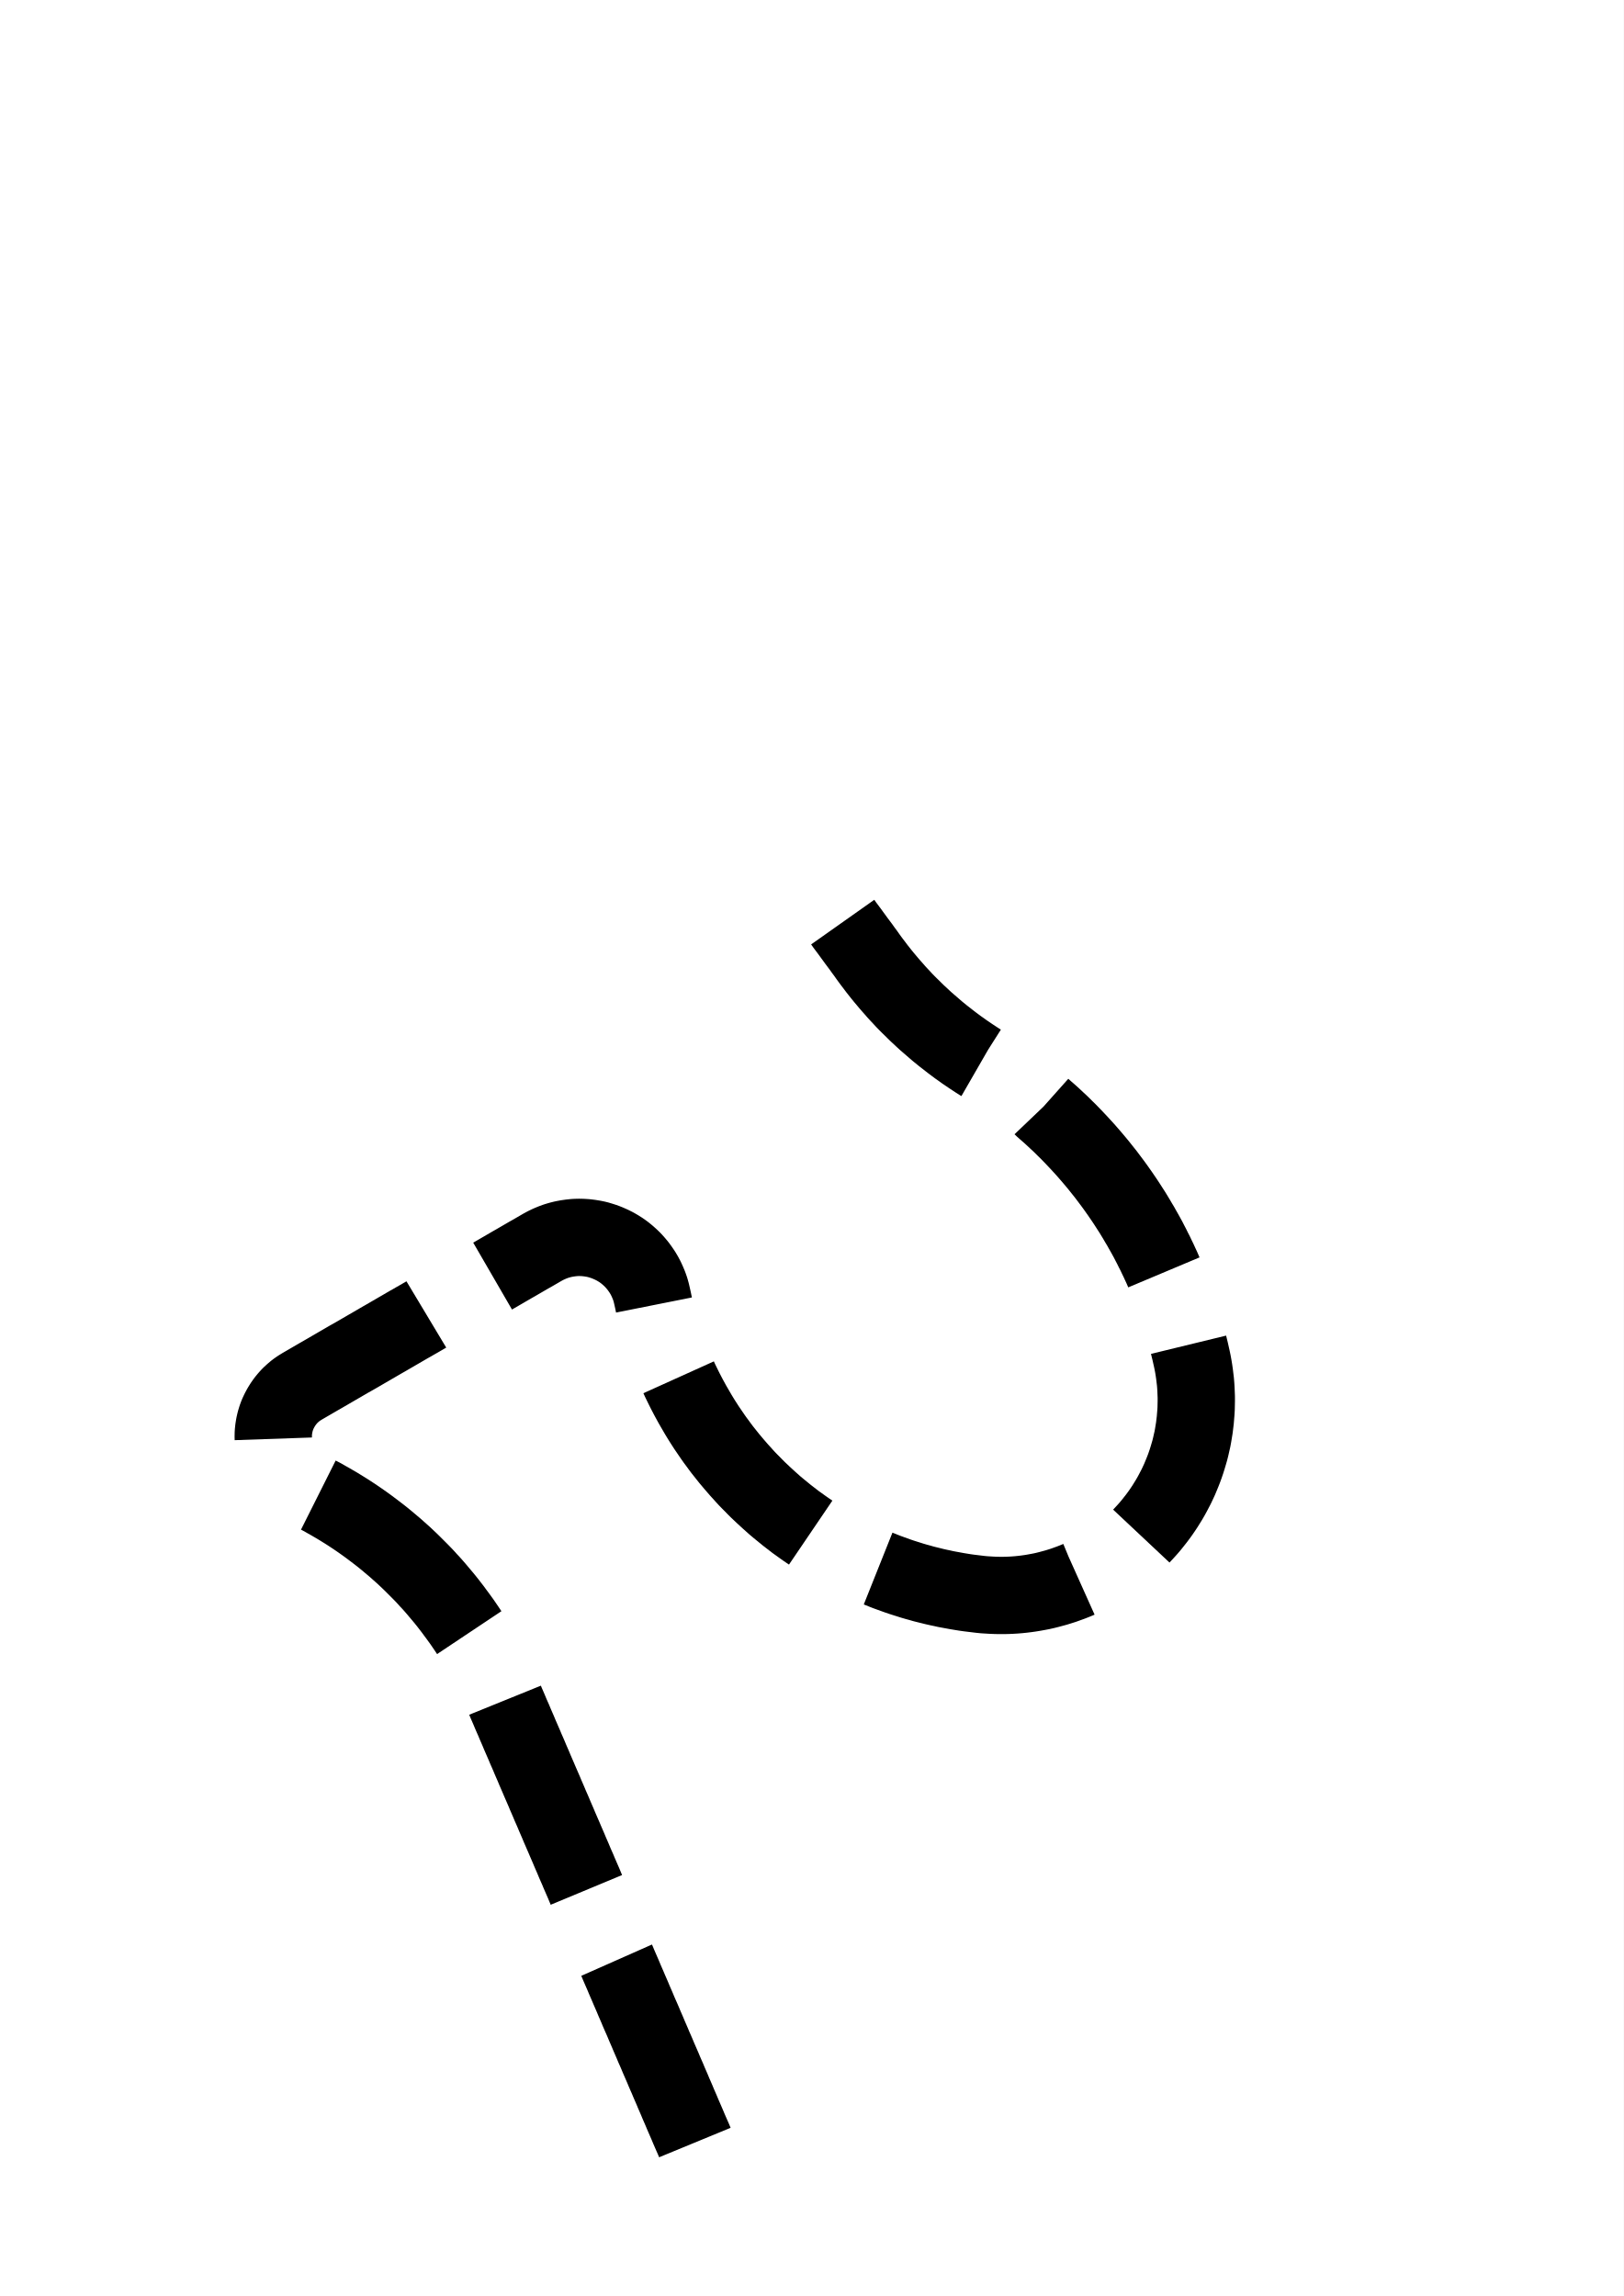
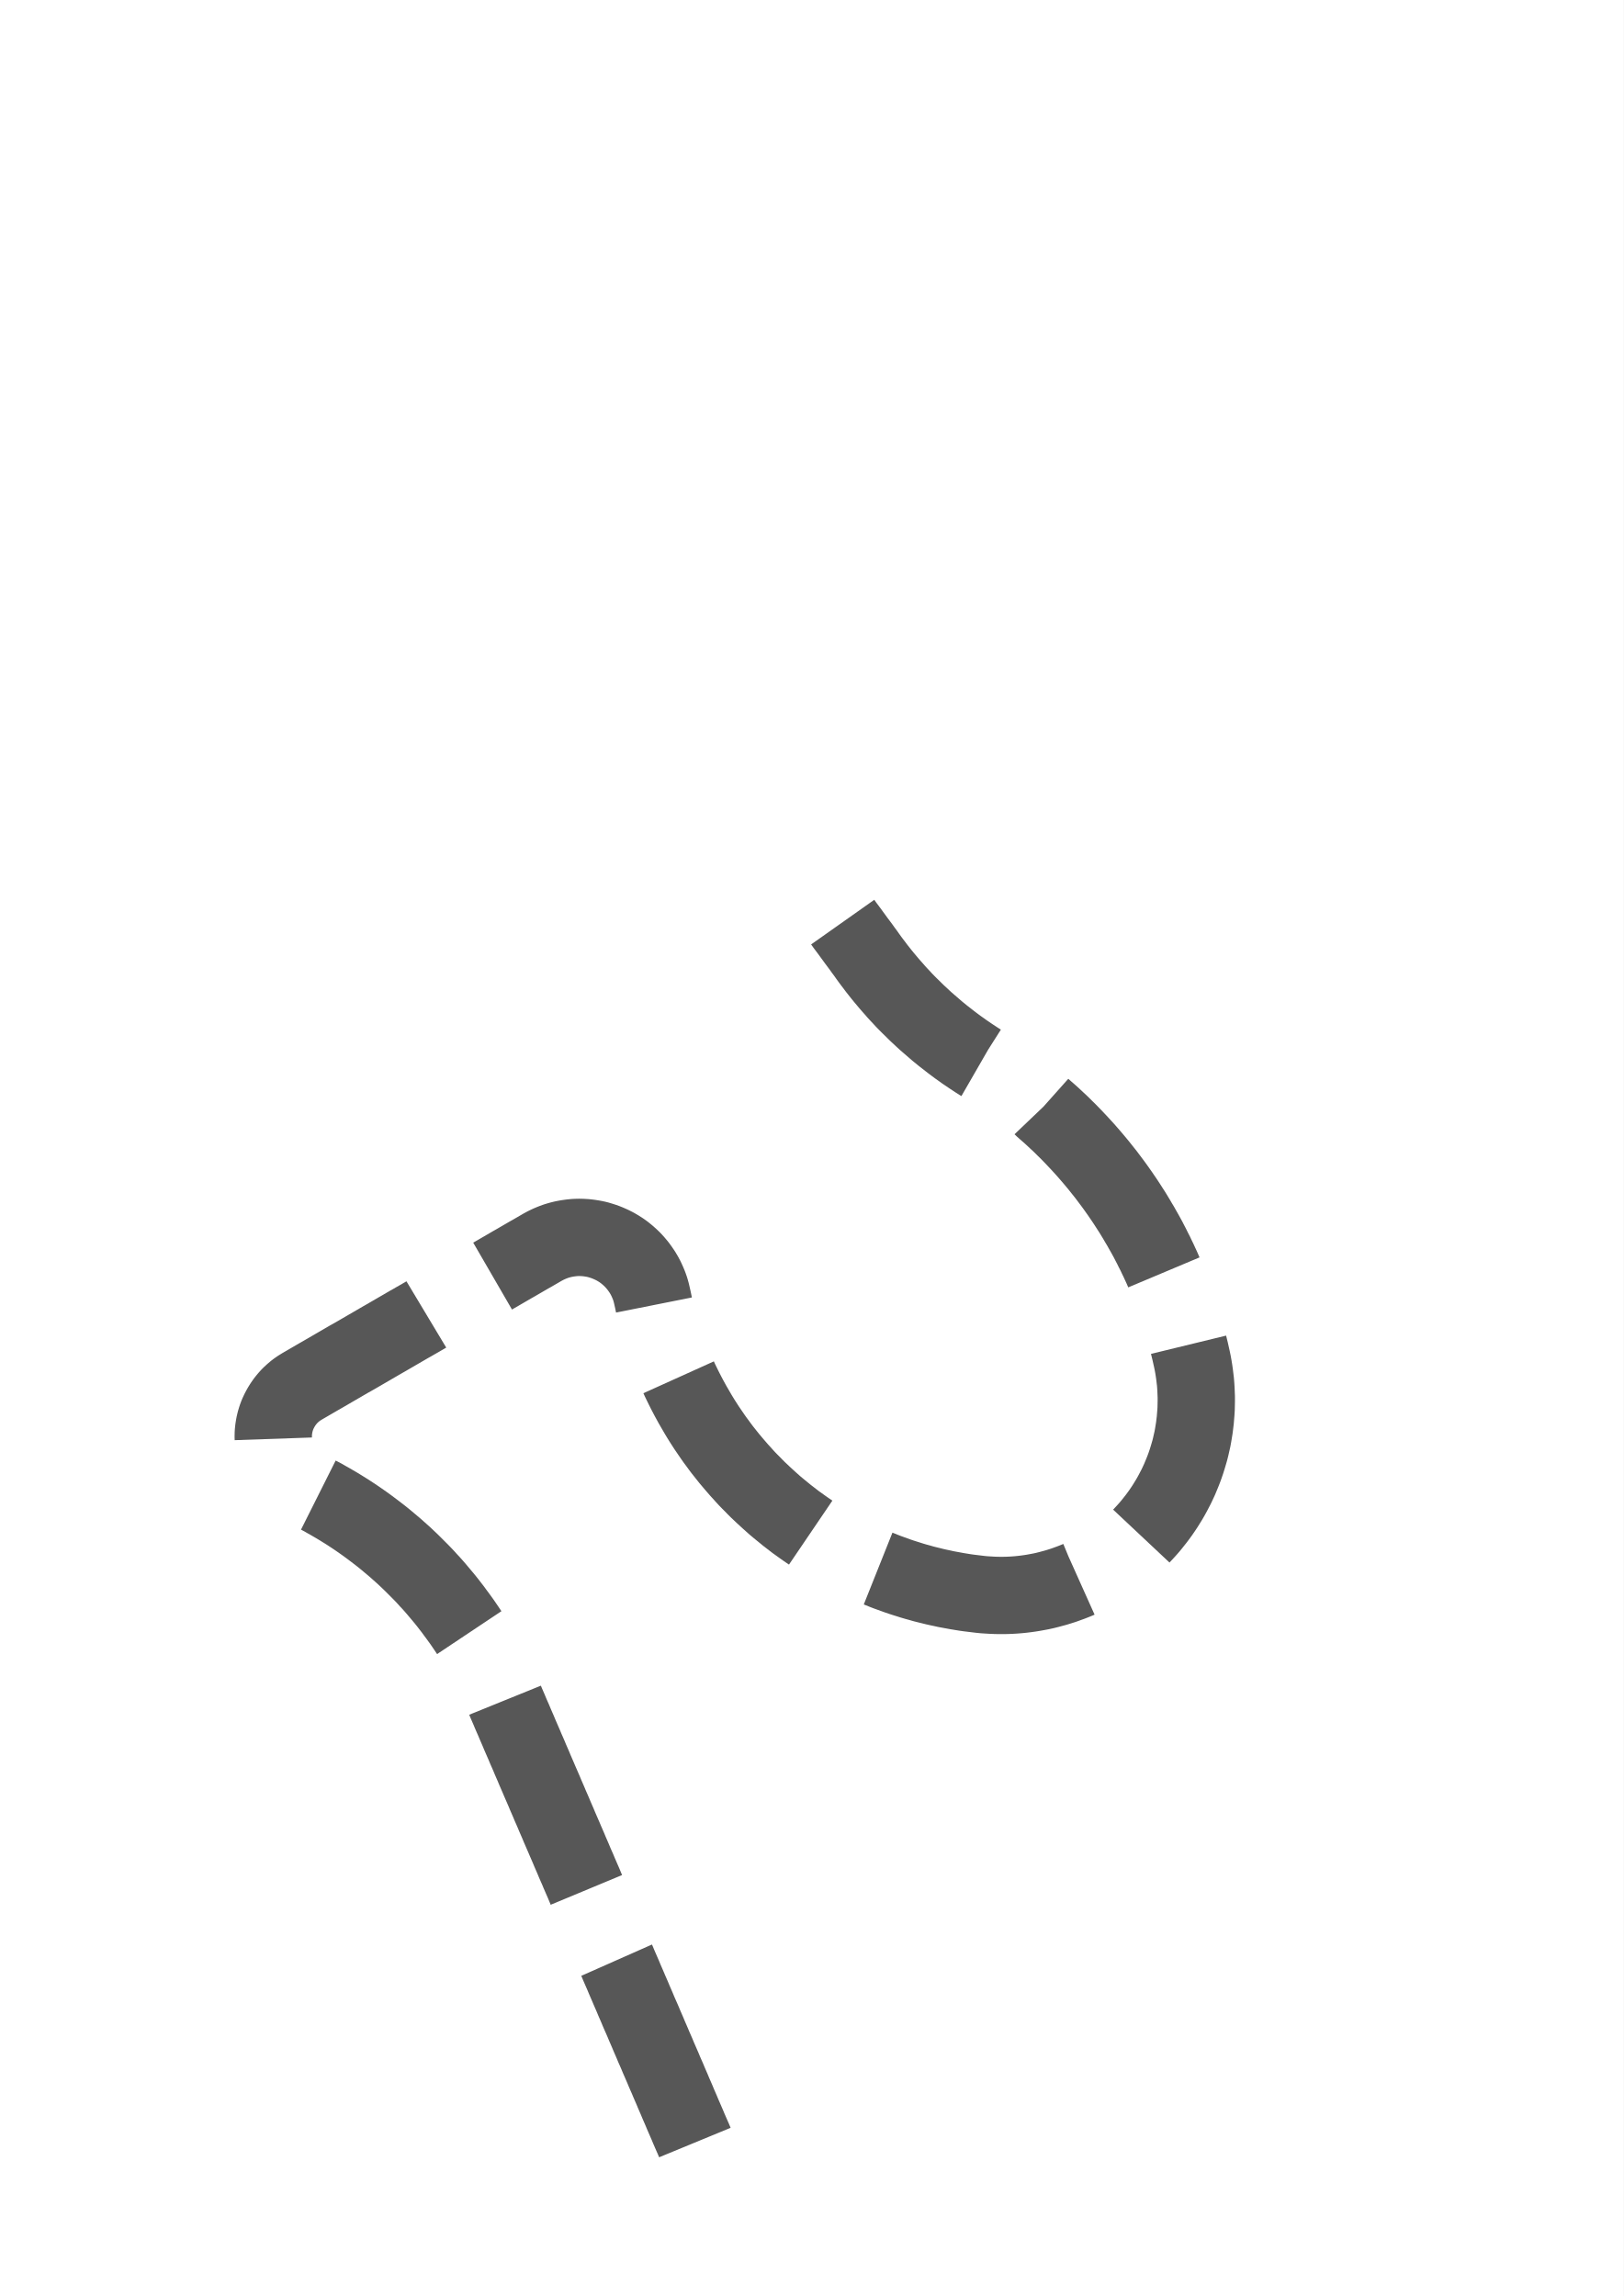
<svg xmlns="http://www.w3.org/2000/svg" width="210mm" height="297mm" viewBox="0 0 210 297">
  <rect width="210" height="297" fill="white" />
-   <path d="M 89.87 277.15 L 89.68 276.69 L 89.48 276.24 L 89.28 275.78 L 89.08 275.32 L 88.89 274.86 L 88.69 274.40 L 88.49 273.94 L 88.29 273.48 L 88.10 273.02 L 87.90 272.56 L 87.70 272.10 L 87.51 271.64 L 87.31 271.18 L 87.11 270.72 L 86.92 270.26 L 86.72 269.80 L 86.52 269.34 L 86.33 268.88 L 86.13 268.43 L 85.93 267.97 L 85.74 267.51 L 85.54 267.05 L 85.34 266.59 L 85.14 266.13 L 84.95 265.67 L 84.75 265.21 L 84.55 264.76 L 84.36 264.30 L 84.16 263.84 L 83.96 263.38 L 83.77 262.92 L 83.57 262.46 L 83.37 262.00 L 83.18 261.54 L 82.98 261.08 L 82.78 260.63 L 82.58 260.17 L 82.39 259.71 L 82.19 259.25 L 81.99 258.79 L 81.80 258.33 L 81.60 257.87 L 81.40 257.41 L 81.21 256.96 L 81.01 256.50 L 80.81 256.04 L 80.62 255.58 L 80.42 255.12 L 80.22 254.66 L 80.02 254.20 L 79.83 253.74 L 79.75 253.56" fill="none" stroke="black" stroke-width="10" stroke-linecap="butt" stroke-linejoin="round" />
-   <path d="M 75.84 244.47 L 75.69 244.11 L 75.50 243.65 L 75.30 243.19 L 75.10 242.73 L 74.90 242.27 L 74.71 241.81 L 74.51 241.36 L 74.31 240.90 L 74.12 240.44 L 73.92 239.98 L 73.72 239.52 L 73.53 239.06 L 73.33 238.60 L 73.13 238.14 L 72.94 237.69 L 72.74 237.23 L 72.54 236.77 L 72.34 236.31 L 72.15 235.85 L 71.95 235.39 L 71.75 234.93 L 71.56 234.47 L 71.36 234.01 L 71.16 233.56 L 70.97 233.10 L 70.77 232.64 L 70.57 232.18 L 70.38 231.72 L 70.18 231.26 L 69.98 230.80 L 69.78 230.34 L 69.59 229.89 L 69.39 229.43 L 69.19 228.97 L 69.00 228.51 L 68.80 228.05 L 68.60 227.59 L 68.41 227.13 L 68.21 226.67 L 68.01 226.22 L 67.82 225.76 L 67.62 225.30 L 67.42 224.84 L 67.22 224.38 L 67.03 223.92 L 66.83 223.46 L 66.63 223.00 L 66.44 222.54 L 66.24 222.09 L 66.04 221.63 L 65.85 221.17 L 65.65 220.71 L 65.45 220.25 L 65.32 219.93" fill="none" stroke="black" stroke-width="10" stroke-linecap="butt" stroke-linejoin="round" />
-   <path d="M 60.69 211.19 L 60.59 211.04 L 60.31 210.62 L 60.03 210.21 L 59.75 209.80 L 59.46 209.40 L 59.17 209.00 L 58.87 208.60 L 58.58 208.20 L 58.27 207.80 L 57.97 207.41 L 57.66 207.02 L 57.35 206.64 L 57.03 206.26 L 56.71 205.88 L 56.39 205.50 L 56.06 205.12 L 55.73 204.75 L 55.39 204.39 L 55.06 204.02 L 54.72 203.66 L 54.37 203.30 L 54.02 202.95 L 53.67 202.60 L 53.32 202.25 L 52.96 201.90 L 52.60 201.56 L 52.24 201.22 L 51.87 200.89 L 51.50 200.56 L 51.13 200.23 L 50.75 199.91 L 50.37 199.59 L 49.99 199.27 L 49.60 198.95 L 49.21 198.64 L 48.82 198.34 L 48.43 198.04 L 48.03 197.74 L 47.63 197.44 L 47.23 197.15 L 46.82 196.86 L 46.42 196.58 L 46.01 196.30 L 45.59 196.02 L 45.18 195.75 L 44.76 195.48 L 44.34 195.22 L 43.92 194.96 L 43.49 194.70 L 43.06 194.45 L 42.63 194.20 L 42.20 193.96 L 41.77 193.71 L 41.33 193.48 L 41.17 193.40" fill="none" stroke="black" stroke-width="10" stroke-linecap="butt" stroke-linejoin="round" />
-   <path d="M 35.35 186.12 L 35.34 185.84 L 35.35 185.35 L 35.40 184.86 L 35.48 184.37 L 35.59 183.89 L 35.73 183.42 L 35.90 182.96 L 36.11 182.51 L 36.34 182.08 L 36.60 181.66 L 36.88 181.26 L 37.20 180.87 L 37.53 180.51 L 37.89 180.18 L 38.27 179.86 L 38.67 179.58 L 39.09 179.32 L 39.52 179.07 L 39.95 178.82 L 40.38 178.57 L 40.81 178.32 L 41.24 178.07 L 41.68 177.82 L 42.11 177.57 L 42.54 177.32 L 42.97 177.07 L 43.40 176.82 L 43.83 176.57 L 44.26 176.32 L 44.69 176.07 L 45.12 175.82 L 45.55 175.58 L 45.99 175.33 L 46.42 175.08 L 46.85 174.83 L 47.28 174.58 L 47.71 174.33 L 48.14 174.08 L 48.57 173.83 L 49.00 173.58 L 49.43 173.33 L 49.87 173.08 L 50.30 172.83 L 50.73 172.58 L 51.16 172.33 L 51.59 172.08 L 52.02 171.83 L 52.45 171.58 L 52.88 171.33 L 53.31 171.09 L 53.74 170.84 L 54.18 170.59 L 54.61 170.34 L 55.04 170.09 L 55.14 170.03" fill="none" stroke="black" stroke-width="10" stroke-linecap="butt" stroke-linejoin="round" />
-   <path d="M 63.71 165.07 L 64.09 164.85 L 64.52 164.60 L 64.95 164.35 L 65.38 164.10 L 65.81 163.85 L 66.24 163.60 L 66.68 163.35 L 67.11 163.10 L 67.54 162.85 L 67.97 162.60 L 68.40 162.35 L 68.83 162.11 L 69.26 161.86 L 69.69 161.61 L 70.12 161.36 L 70.56 161.12 L 71.00 160.91 L 71.45 160.72 L 71.91 160.55 L 72.38 160.41 L 72.86 160.29 L 73.34 160.20 L 73.83 160.13 L 74.32 160.08 L 74.81 160.06 L 75.30 160.07 L 75.79 160.10 L 76.28 160.16 L 76.77 160.24 L 77.25 160.34 L 77.72 160.48 L 78.19 160.63 L 78.64 160.81 L 79.09 161.01 L 79.53 161.23 L 79.96 161.48 L 80.37 161.74 L 80.77 162.03 L 81.15 162.34 L 81.52 162.67 L 81.87 163.01 L 82.20 163.38 L 82.51 163.75 L 82.80 164.15 L 83.08 164.56 L 83.33 164.98 L 83.56 165.42 L 83.76 165.86 L 83.95 166.32 L 84.11 166.78 L 84.24 167.25 L 84.35 167.73 L 84.46 168.22 L 84.56 168.71 L 84.58 168.81" fill="none" stroke="black" stroke-width="10" stroke-linecap="butt" stroke-linejoin="round" />
-   <path d="M 87.77 178.16 L 87.96 178.58 L 88.18 179.03 L 88.40 179.48 L 88.62 179.92 L 88.85 180.36 L 89.08 180.80 L 89.32 181.24 L 89.56 181.68 L 89.81 182.11 L 90.06 182.54 L 90.31 182.97 L 90.57 183.40 L 90.83 183.82 L 91.10 184.24 L 91.37 184.66 L 91.65 185.07 L 91.93 185.48 L 92.21 185.89 L 92.50 186.30 L 92.80 186.70 L 93.09 187.10 L 93.39 187.50 L 93.70 187.89 L 94.01 188.28 L 94.32 188.67 L 94.64 189.05 L 94.96 189.43 L 95.29 189.81 L 95.61 190.18 L 95.95 190.55 L 96.28 190.92 L 96.62 191.29 L 96.97 191.65 L 97.32 192.00 L 97.67 192.36 L 98.02 192.71 L 98.38 193.05 L 98.74 193.39 L 99.11 193.73 L 99.48 194.07 L 99.85 194.40 L 100.22 194.73 L 100.60 195.05 L 100.99 195.37 L 101.37 195.68 L 101.76 196.00 L 102.15 196.30 L 102.55 196.61 L 102.94 196.91 L 103.35 197.20 L 103.75 197.49 L 104.16 197.78 L 104.57 198.06 L 104.85 198.25" fill="none" stroke="black" stroke-width="10" stroke-linecap="butt" stroke-linejoin="round" />
-   <path d="M 113.57 202.90 L 113.77 202.98 L 114.24 203.17 L 114.70 203.35 L 115.17 203.52 L 115.64 203.69 L 116.11 203.86 L 116.58 204.02 L 117.05 204.17 L 117.53 204.32 L 118.00 204.47 L 118.48 204.61 L 118.96 204.74 L 119.44 204.88 L 119.92 205.00 L 120.41 205.12 L 120.89 205.24 L 121.38 205.35 L 121.86 205.45 L 122.35 205.56 L 122.84 205.65 L 123.33 205.74 L 123.82 205.83 L 124.31 205.91 L 124.80 205.99 L 125.30 206.06 L 125.79 206.12 L 126.29 206.18 L 126.78 206.24 L 127.28 206.29 L 127.77 206.32 L 128.27 206.35 L 128.76 206.37 L 129.26 206.38 L 129.76 206.38 L 130.26 206.37 L 130.75 206.35 L 131.25 206.32 L 131.75 206.28 L 132.24 206.23 L 132.73 206.17 L 133.23 206.10 L 133.72 206.02 L 134.21 205.93 L 134.69 205.84 L 135.18 205.73 L 135.66 205.61 L 136.14 205.48 L 136.62 205.35 L 137.10 205.20 L 137.57 205.05 L 138.04 204.88 L 138.51 204.71 L 138.97 204.53 L 139.43 204.34 L 139.52 204.30" fill="none" stroke="black" stroke-width="10" stroke-linecap="butt" stroke-linejoin="round" />
-   <path d="M 147.61 198.70 L 147.91 198.38 L 148.25 198.01 L 148.58 197.64 L 148.90 197.26 L 149.21 196.87 L 149.52 196.48 L 149.82 196.08 L 150.11 195.68 L 150.39 195.27 L 150.67 194.85 L 150.93 194.43 L 151.19 194.01 L 151.44 193.58 L 151.68 193.14 L 151.91 192.70 L 152.14 192.26 L 152.35 191.81 L 152.56 191.36 L 152.75 190.90 L 152.94 190.44 L 153.12 189.98 L 153.29 189.51 L 153.45 189.04 L 153.60 188.56 L 153.74 188.09 L 153.88 187.61 L 154.00 187.13 L 154.11 186.64 L 154.22 186.16 L 154.31 185.67 L 154.39 185.18 L 154.47 184.69 L 154.53 184.19 L 154.59 183.70 L 154.63 183.20 L 154.67 182.71 L 154.70 182.21 L 154.71 181.71 L 154.72 181.22 L 154.72 180.72 L 154.70 180.22 L 154.68 179.72 L 154.65 179.23 L 154.61 178.73 L 154.55 178.24 L 154.49 177.74 L 154.42 177.25 L 154.34 176.76 L 154.25 176.27 L 154.15 175.79 L 154.04 175.30 L 153.93 174.81 L 153.81 174.32 L 153.72 173.95" fill="none" stroke="black" stroke-width="10" stroke-linecap="butt" stroke-linejoin="round" />
-   <path d="M 150.53 164.59 L 150.45 164.40 L 150.25 163.94 L 150.04 163.49 L 149.83 163.03 L 149.61 162.58 L 149.40 162.13 L 149.17 161.69 L 148.95 161.24 L 148.72 160.80 L 148.49 160.35 L 148.25 159.91 L 148.01 159.48 L 147.76 159.04 L 147.52 158.61 L 147.26 158.18 L 147.01 157.75 L 146.75 157.32 L 146.49 156.89 L 146.22 156.47 L 145.95 156.05 L 145.68 155.63 L 145.40 155.21 L 145.12 154.80 L 144.84 154.39 L 144.55 153.98 L 144.26 153.57 L 143.97 153.17 L 143.67 152.77 L 143.37 152.37 L 143.07 151.97 L 142.76 151.58 L 142.45 151.19 L 142.14 150.80 L 141.82 150.41 L 141.50 150.03 L 141.18 149.65 L 140.85 149.27 L 140.52 148.89 L 140.19 148.52 L 139.85 148.15 L 139.51 147.78 L 139.17 147.42 L 138.83 147.06 L 138.48 146.70 L 138.13 146.34 L 137.77 145.99 L 137.42 145.64 L 137.06 145.29 L 136.69 144.95 L 136.33 144.61 L 135.96 144.27 L 135.59 143.94 L 135.21 143.61 L 134.84 143.28 L 134.83 143.27" fill="none" stroke="black" stroke-width="10" stroke-linecap="butt" stroke-linejoin="round" />
-   <path d="M 126.84 137.45 L 126.77 137.41 L 126.36 137.15 L 125.95 136.88 L 125.54 136.61 L 125.13 136.33 L 124.73 136.06 L 124.33 135.77 L 123.93 135.49 L 123.54 135.20 L 123.14 134.90 L 122.75 134.60 L 122.37 134.30 L 121.98 134.00 L 121.60 133.69 L 121.22 133.38 L 120.85 133.06 L 120.48 132.74 L 120.11 132.42 L 119.74 132.10 L 119.38 131.77 L 119.02 131.43 L 118.66 131.10 L 118.31 130.76 L 117.96 130.41 L 117.61 130.07 L 117.26 129.72 L 116.92 129.37 L 116.59 129.01 L 116.25 128.65 L 115.92 128.29 L 115.60 127.92 L 115.27 127.55 L 114.95 127.18 L 114.64 126.81 L 114.32 126.43 L 114.01 126.05 L 113.71 125.67 L 113.40 125.28 L 113.11 124.89 L 112.81 124.50 L 112.52 124.11 L 112.23 123.71 L 111.95 123.31 L 111.65 122.91 L 111.36 122.50 L 111.06 122.10 L 110.76 121.70 L 110.47 121.30 L 110.17 120.89 L 109.88 120.49 L 109.58 120.09 L 109.28 119.69 L 108.99 119.28" fill="none" stroke="black" stroke-width="10" stroke-linecap="butt" stroke-linejoin="round" />
+   <path d="M 89.87 277.15 L 89.68 276.69 L 89.48 276.24 L 89.28 275.78 L 89.08 275.32 L 88.89 274.86 L 88.69 274.40 L 88.49 273.94 L 88.29 273.48 L 88.10 273.02 L 87.90 272.56 L 87.70 272.10 L 87.51 271.64 L 87.31 271.18 L 87.11 270.72 L 86.92 270.26 L 86.72 269.80 L 86.52 269.34 L 86.33 268.88 L 86.13 268.43 L 85.93 267.97 L 85.74 267.51 L 85.54 267.05 L 85.34 266.59 L 85.14 266.13 L 84.95 265.67 L 84.75 265.21 L 84.55 264.76 L 84.36 264.30 L 84.16 263.84 L 83.96 263.38 L 83.77 262.92 L 83.57 262.46 L 83.37 262.00 L 83.18 261.54 L 82.98 261.08 L 82.78 260.63 L 82.58 260.17 L 82.39 259.71 L 82.19 259.25 L 81.99 258.79 L 81.80 258.33 L 81.60 257.87 L 81.40 257.41 L 81.21 256.96 L 81.01 256.50 L 80.81 256.04 L 80.62 255.58 L 80.42 255.12 L 80.22 254.66 L 80.02 254.20 L 79.83 253.74 L 79.75 253.56" fill="none" stroke="#575757" stroke-width="10" stroke-linecap="butt" stroke-linejoin="round" />
+   <path d="M 75.84 244.47 L 75.69 244.11 L 75.50 243.65 L 75.30 243.19 L 75.10 242.73 L 74.90 242.27 L 74.71 241.81 L 74.51 241.36 L 74.31 240.90 L 74.12 240.44 L 73.92 239.98 L 73.72 239.52 L 73.53 239.06 L 73.33 238.60 L 73.13 238.14 L 72.94 237.69 L 72.74 237.23 L 72.54 236.77 L 72.34 236.31 L 72.15 235.85 L 71.95 235.39 L 71.75 234.93 L 71.56 234.47 L 71.36 234.01 L 71.16 233.56 L 70.97 233.10 L 70.77 232.64 L 70.57 232.18 L 70.38 231.72 L 70.18 231.26 L 69.98 230.80 L 69.78 230.34 L 69.59 229.89 L 69.39 229.43 L 69.19 228.97 L 69.00 228.51 L 68.80 228.05 L 68.60 227.59 L 68.41 227.13 L 68.21 226.67 L 68.01 226.22 L 67.82 225.76 L 67.62 225.30 L 67.42 224.84 L 67.22 224.38 L 67.03 223.92 L 66.83 223.46 L 66.63 223.00 L 66.44 222.54 L 66.24 222.09 L 66.04 221.63 L 65.85 221.17 L 65.65 220.71 L 65.45 220.25 L 65.32 219.93" fill="none" stroke="#575757" stroke-width="10" stroke-linecap="butt" stroke-linejoin="round" />
+   <path d="M 60.69 211.19 L 60.59 211.04 L 60.31 210.62 L 60.03 210.21 L 59.75 209.80 L 59.46 209.40 L 59.17 209.00 L 58.87 208.60 L 58.58 208.20 L 58.27 207.80 L 57.97 207.41 L 57.66 207.02 L 57.35 206.64 L 57.03 206.26 L 56.71 205.88 L 56.39 205.50 L 56.06 205.12 L 55.73 204.75 L 55.39 204.39 L 55.06 204.02 L 54.72 203.66 L 54.37 203.30 L 54.02 202.95 L 53.67 202.60 L 53.32 202.25 L 52.96 201.90 L 52.60 201.56 L 52.24 201.22 L 51.87 200.89 L 51.50 200.56 L 51.13 200.23 L 50.75 199.91 L 50.37 199.59 L 49.99 199.27 L 49.60 198.95 L 49.21 198.64 L 48.82 198.34 L 48.43 198.04 L 48.03 197.74 L 47.63 197.44 L 47.23 197.15 L 46.82 196.86 L 46.42 196.58 L 46.01 196.30 L 45.59 196.02 L 45.18 195.75 L 44.76 195.48 L 44.34 195.22 L 43.92 194.96 L 43.49 194.70 L 43.06 194.45 L 42.63 194.20 L 42.20 193.96 L 41.77 193.71 L 41.33 193.48 L 41.17 193.40" fill="none" stroke="#575757" stroke-width="10" stroke-linecap="butt" stroke-linejoin="round" />
+   <path d="M 35.35 186.12 L 35.34 185.84 L 35.35 185.35 L 35.40 184.86 L 35.48 184.37 L 35.59 183.89 L 35.73 183.42 L 35.90 182.96 L 36.11 182.51 L 36.34 182.08 L 36.60 181.66 L 36.88 181.26 L 37.20 180.87 L 37.53 180.51 L 37.89 180.18 L 38.27 179.86 L 38.67 179.58 L 39.09 179.32 L 39.52 179.07 L 39.95 178.82 L 40.38 178.57 L 40.81 178.32 L 41.24 178.07 L 41.68 177.82 L 42.11 177.57 L 42.54 177.32 L 42.97 177.07 L 43.40 176.82 L 43.83 176.57 L 44.26 176.32 L 44.69 176.07 L 45.12 175.82 L 45.55 175.58 L 45.99 175.33 L 46.42 175.08 L 46.85 174.83 L 47.28 174.58 L 47.71 174.33 L 48.14 174.08 L 48.57 173.83 L 49.00 173.58 L 49.43 173.33 L 49.87 173.08 L 50.30 172.83 L 50.73 172.58 L 51.16 172.33 L 51.59 172.08 L 52.02 171.83 L 52.45 171.58 L 52.88 171.33 L 53.31 171.09 L 53.74 170.84 L 54.18 170.59 L 54.61 170.34 L 55.04 170.09 L 55.14 170.03" fill="none" stroke="#575757" stroke-width="10" stroke-linecap="butt" stroke-linejoin="round" />
+   <path d="M 63.71 165.07 L 64.09 164.85 L 64.52 164.60 L 64.95 164.35 L 65.38 164.10 L 65.81 163.85 L 66.24 163.60 L 66.68 163.35 L 67.11 163.10 L 67.54 162.85 L 67.97 162.60 L 68.40 162.35 L 68.83 162.11 L 69.26 161.86 L 69.69 161.61 L 70.12 161.36 L 70.56 161.12 L 71.00 160.91 L 71.45 160.72 L 71.91 160.55 L 72.38 160.41 L 72.86 160.29 L 73.34 160.20 L 73.83 160.13 L 74.32 160.08 L 74.81 160.06 L 75.30 160.07 L 75.79 160.10 L 76.28 160.16 L 76.77 160.24 L 77.25 160.34 L 77.72 160.48 L 78.19 160.63 L 78.64 160.81 L 79.09 161.01 L 79.53 161.23 L 79.96 161.48 L 80.37 161.74 L 80.77 162.03 L 81.15 162.34 L 81.52 162.67 L 81.87 163.01 L 82.20 163.38 L 82.51 163.75 L 82.80 164.15 L 83.08 164.56 L 83.33 164.98 L 83.56 165.42 L 83.76 165.86 L 83.95 166.32 L 84.11 166.78 L 84.24 167.25 L 84.35 167.73 L 84.46 168.22 L 84.56 168.71 L 84.58 168.81" fill="none" stroke="#575757" stroke-width="10" stroke-linecap="butt" stroke-linejoin="round" />
+   <path d="M 87.77 178.16 L 87.96 178.58 L 88.18 179.03 L 88.40 179.48 L 88.62 179.92 L 88.85 180.36 L 89.08 180.80 L 89.32 181.24 L 89.56 181.68 L 89.81 182.11 L 90.06 182.54 L 90.31 182.97 L 90.57 183.40 L 90.83 183.82 L 91.10 184.24 L 91.37 184.66 L 91.65 185.07 L 91.93 185.48 L 92.21 185.89 L 92.50 186.30 L 92.80 186.70 L 93.09 187.10 L 93.39 187.50 L 93.70 187.89 L 94.01 188.28 L 94.32 188.67 L 94.64 189.05 L 94.96 189.43 L 95.29 189.81 L 95.61 190.18 L 95.95 190.55 L 96.28 190.92 L 96.62 191.29 L 96.97 191.65 L 97.32 192.00 L 97.67 192.36 L 98.02 192.71 L 98.38 193.05 L 98.74 193.39 L 99.11 193.73 L 99.48 194.07 L 99.85 194.40 L 100.22 194.73 L 100.60 195.05 L 100.99 195.37 L 101.37 195.68 L 101.76 196.00 L 102.15 196.30 L 102.55 196.61 L 102.94 196.91 L 103.35 197.20 L 103.75 197.49 L 104.16 197.78 L 104.57 198.06 L 104.85 198.25" fill="none" stroke="#575757" stroke-width="10" stroke-linecap="butt" stroke-linejoin="round" />
+   <path d="M 113.57 202.90 L 113.77 202.98 L 114.24 203.17 L 114.70 203.35 L 115.17 203.52 L 115.64 203.69 L 116.11 203.86 L 116.58 204.02 L 117.05 204.17 L 117.53 204.32 L 118.00 204.47 L 118.48 204.61 L 118.96 204.74 L 119.44 204.88 L 119.92 205.00 L 120.41 205.12 L 120.89 205.24 L 121.38 205.35 L 121.86 205.45 L 122.35 205.56 L 122.84 205.65 L 123.33 205.74 L 123.82 205.83 L 124.31 205.91 L 124.80 205.99 L 125.30 206.06 L 125.79 206.12 L 126.29 206.18 L 126.78 206.24 L 127.28 206.29 L 127.77 206.32 L 128.27 206.35 L 128.76 206.37 L 129.26 206.38 L 129.76 206.38 L 130.26 206.37 L 130.75 206.35 L 131.25 206.32 L 131.75 206.28 L 132.24 206.23 L 132.73 206.17 L 133.23 206.10 L 133.72 206.02 L 134.21 205.93 L 134.69 205.84 L 135.18 205.73 L 135.66 205.61 L 136.14 205.48 L 136.62 205.35 L 137.10 205.20 L 137.57 205.05 L 138.04 204.88 L 138.51 204.71 L 138.97 204.53 L 139.43 204.34 L 139.52 204.30" fill="none" stroke="#575757" stroke-width="10" stroke-linecap="butt" stroke-linejoin="round" />
+   <path d="M 147.61 198.70 L 147.91 198.38 L 148.25 198.01 L 148.58 197.64 L 148.90 197.26 L 149.21 196.87 L 149.52 196.48 L 149.82 196.08 L 150.11 195.68 L 150.39 195.27 L 150.67 194.85 L 150.93 194.43 L 151.19 194.01 L 151.44 193.58 L 151.68 193.14 L 151.91 192.70 L 152.14 192.26 L 152.35 191.81 L 152.56 191.36 L 152.75 190.90 L 152.94 190.44 L 153.12 189.98 L 153.29 189.51 L 153.45 189.04 L 153.60 188.56 L 153.74 188.09 L 153.88 187.61 L 154.00 187.13 L 154.11 186.64 L 154.22 186.16 L 154.31 185.67 L 154.39 185.18 L 154.47 184.69 L 154.53 184.19 L 154.59 183.70 L 154.63 183.20 L 154.67 182.71 L 154.70 182.21 L 154.71 181.71 L 154.72 181.22 L 154.72 180.72 L 154.70 180.22 L 154.68 179.72 L 154.65 179.23 L 154.61 178.73 L 154.55 178.24 L 154.49 177.74 L 154.42 177.25 L 154.34 176.76 L 154.25 176.27 L 154.15 175.79 L 154.04 175.30 L 153.93 174.81 L 153.81 174.32 L 153.72 173.95" fill="none" stroke="#575757" stroke-width="10" stroke-linecap="butt" stroke-linejoin="round" />
+   <path d="M 150.53 164.59 L 150.45 164.40 L 150.25 163.94 L 150.04 163.49 L 149.83 163.03 L 149.61 162.58 L 149.40 162.13 L 149.17 161.69 L 148.95 161.24 L 148.72 160.80 L 148.49 160.35 L 148.25 159.91 L 148.01 159.48 L 147.76 159.04 L 147.52 158.61 L 147.26 158.18 L 147.01 157.75 L 146.75 157.32 L 146.49 156.89 L 146.22 156.47 L 145.95 156.05 L 145.68 155.63 L 145.40 155.21 L 145.12 154.80 L 144.84 154.39 L 144.55 153.98 L 144.26 153.57 L 143.97 153.17 L 143.67 152.77 L 143.37 152.37 L 143.07 151.97 L 142.76 151.58 L 142.45 151.19 L 142.14 150.80 L 141.82 150.41 L 141.50 150.03 L 141.18 149.65 L 140.85 149.27 L 140.52 148.89 L 140.19 148.52 L 139.85 148.15 L 139.51 147.78 L 139.17 147.42 L 138.83 147.06 L 138.48 146.70 L 138.13 146.34 L 137.77 145.99 L 137.42 145.64 L 137.06 145.29 L 136.69 144.95 L 136.33 144.61 L 135.96 144.27 L 135.59 143.94 L 135.21 143.61 L 134.84 143.28 L 134.83 143.27" fill="none" stroke="#575757" stroke-width="10" stroke-linecap="butt" stroke-linejoin="round" />
+   <path d="M 126.84 137.45 L 126.77 137.41 L 126.36 137.15 L 125.95 136.88 L 125.54 136.61 L 125.13 136.33 L 124.73 136.06 L 124.33 135.77 L 123.93 135.49 L 123.54 135.20 L 123.14 134.90 L 122.75 134.60 L 122.37 134.30 L 121.98 134.00 L 121.60 133.69 L 121.22 133.38 L 120.85 133.06 L 120.48 132.74 L 120.11 132.42 L 119.74 132.10 L 119.38 131.77 L 119.02 131.43 L 118.66 131.10 L 118.31 130.76 L 117.96 130.41 L 117.61 130.07 L 117.26 129.72 L 116.92 129.37 L 116.59 129.01 L 116.25 128.65 L 115.92 128.29 L 115.60 127.92 L 115.27 127.55 L 114.95 127.18 L 114.64 126.81 L 114.32 126.43 L 114.01 126.05 L 113.71 125.67 L 113.40 125.28 L 113.11 124.89 L 112.81 124.50 L 112.52 124.11 L 112.23 123.71 L 111.95 123.31 L 111.65 122.91 L 111.36 122.50 L 111.06 122.10 L 110.76 121.70 L 110.47 121.30 L 110.17 120.89 L 109.88 120.49 L 109.58 120.09 L 109.28 119.69 L 108.99 119.28" fill="none" stroke="#575757" stroke-width="10" stroke-linecap="butt" stroke-linejoin="round" />
</svg>
